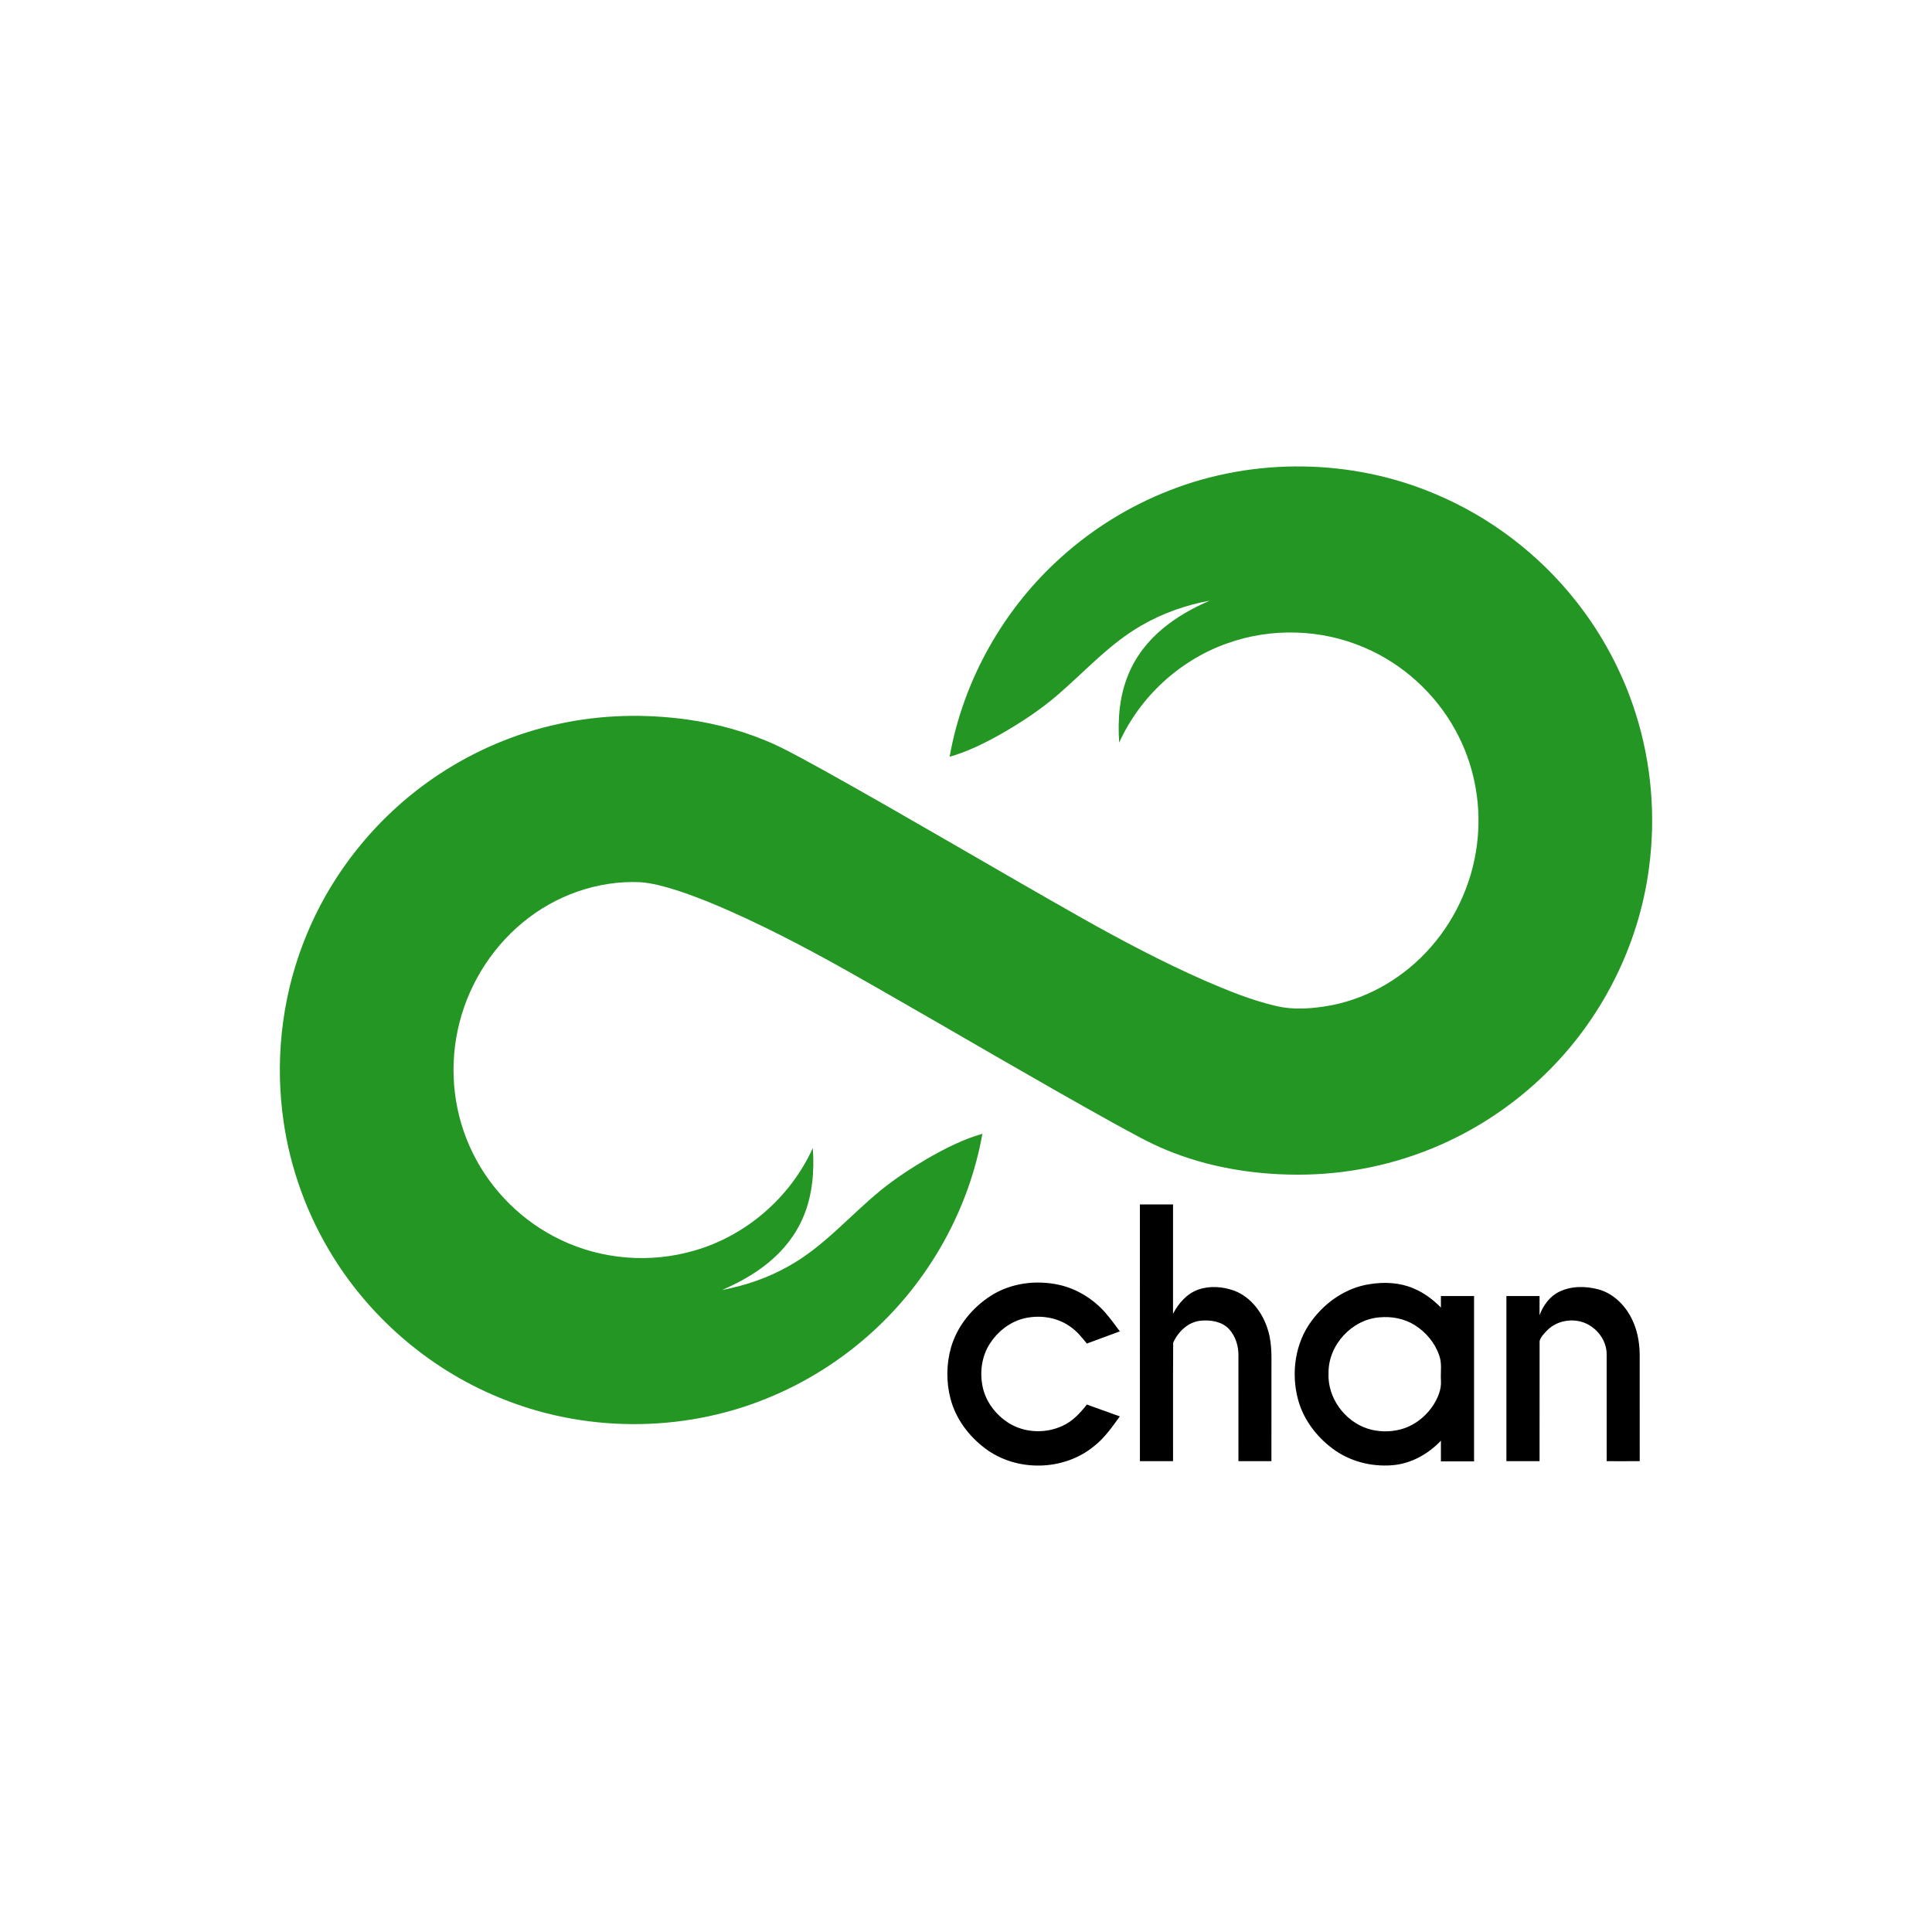
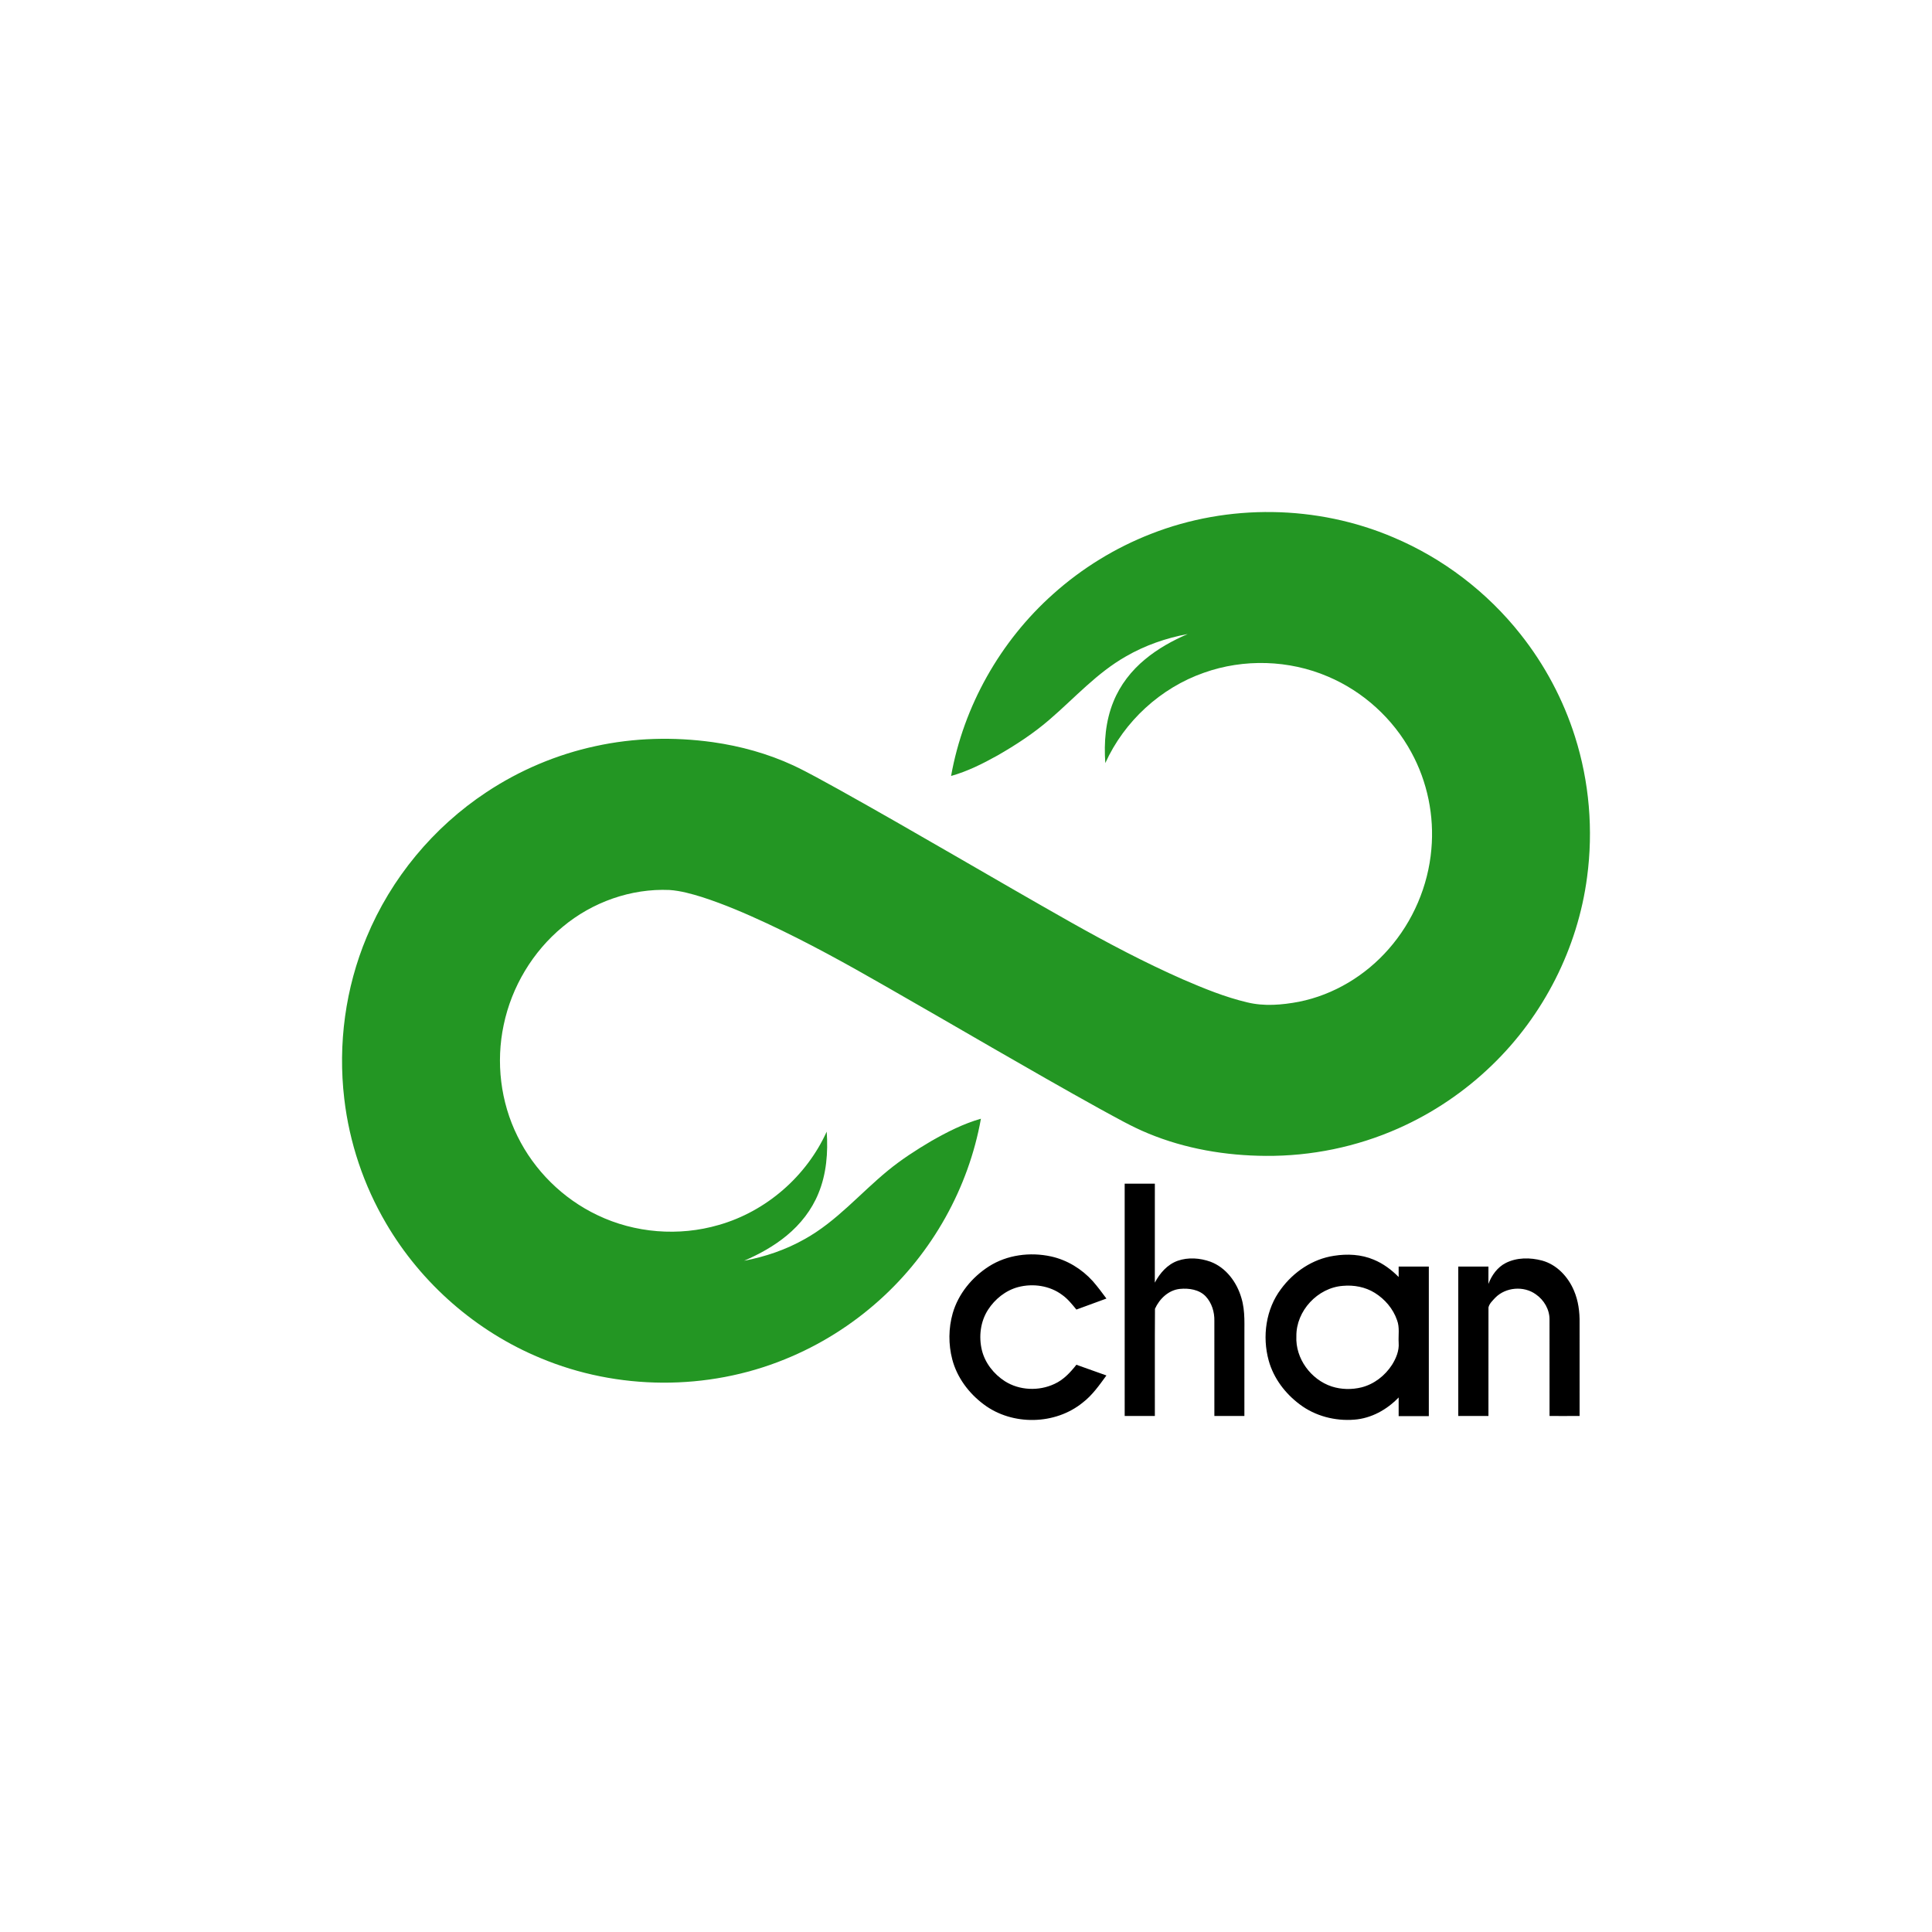
<svg xmlns="http://www.w3.org/2000/svg" width="932" height="932" viewBox="0 0 932 932">
-   <g fill="none" transform="translate(135 225)">
-     <path fill="#239623" d="M429.159,11.589 C470.106,-4.485 517.283,-3.817 557.738,13.462 C584.067,24.576 607.474,42.465 625.183,64.886 C637.997,81.053 647.853,99.556 654.066,119.225 C661.667,143.174 663.811,168.803 660.479,193.695 C655.548,231.434 637.364,267.199 609.963,293.59 C595.528,307.567 578.621,318.991 560.244,327.119 C538.219,336.892 514.097,341.845 490.011,341.658 C468.765,341.535 447.395,337.922 427.713,329.771 C418.794,326.123 410.449,321.263 401.987,316.69 C363.845,295.546 326.313,273.324 288.435,251.711 C267.763,239.842 246.88,228.284 225.259,218.212 C214.091,213.024 202.753,208.135 191.029,204.346 C185.39,202.595 179.645,200.979 173.736,200.564 C153.274,199.668 132.766,207.005 117.089,220.086 C101.154,233.231 89.975,251.934 85.758,272.141 C81.548,291.904 84.066,313.06 93.049,331.182 C101.957,349.381 117.159,364.395 135.466,373.096 C155.336,382.658 178.731,384.485 199.89,378.302 C224.96,371.146 246.358,352.526 257.105,328.793 C257.872,339.854 256.987,351.273 252.701,361.602 C249.14,370.356 243.132,377.991 235.858,383.97 C229.089,389.562 221.335,393.836 213.294,397.309 C224.497,395.183 235.448,391.465 245.386,385.832 C262.317,376.463 274.907,361.438 289.724,349.329 C296.792,343.543 304.487,338.572 312.34,333.929 C320.779,329.092 329.528,324.607 338.915,321.937 C332.333,358.75 313.055,393.069 285.249,418.055 C270.463,431.4 253.333,442.15 234.863,449.616 C193.77,466.369 146.112,466.111 105.207,448.925 C71.13,434.819 41.96,409.289 23.361,377.453 C11.502,357.269 3.895,334.602 1.183,311.356 C-2.242,282.377 1.787,252.514 13.054,225.578 C25.984,194.363 48.472,167.234 76.664,148.625 C94.203,137.002 113.915,128.652 134.482,124.225 C154.844,119.763 175.991,119.254 196.61,122.111 C211.35,124.19 225.856,128.201 239.384,134.455 C247.495,138.278 255.277,142.752 263.148,147.032 C304.487,170.056 345.164,194.251 386.351,217.55 C405.846,228.535 425.663,239.017 446.148,248.046 C457.216,252.818 468.437,257.426 480.196,260.196 C489.209,262.404 498.649,261.572 507.673,259.868 C526.073,256.185 542.939,245.973 555.243,231.873 C568.127,217.222 576.179,198.415 577.865,178.98 C579.476,161.273 575.775,143.109 567.231,127.504 C557.568,109.663 541.739,95.246 523.052,87.33 C502.391,78.453 478.398,77.738 457.216,85.28 C434.237,93.308 414.935,111.062 404.897,133.225 C404.124,122.217 404.997,110.869 409.231,100.575 C412.774,91.792 418.759,84.109 426.056,78.113 C432.814,72.509 440.561,68.217 448.602,64.751 C437.118,66.871 425.915,70.782 415.795,76.643 C400.464,85.345 388.652,98.666 375.417,110.049 C366.914,117.427 357.444,123.605 347.694,129.197 C339.858,133.565 331.753,137.634 323.086,140.059 C329.71,103.005 349.199,68.475 377.309,43.454 C392.5,29.852 410.15,18.984 429.159,11.589 Z" />
-     <path fill="#000" d="M92.891.009C98.219-.003 103.554-.003 108.882.009 108.882 17.597 108.906 35.186 108.871 52.775 111.523 47.723 115.529 43.055 121.021 41.11 126.578 39.153 132.797 39.636 138.289 41.593 146.604 44.694 152.343 52.568 154.75 60.932 156.934 68.123 156.225 75.715 156.342 83.118 156.336 96.705 156.348 110.291 156.336 123.878 151.031 123.883 145.726 123.883 140.427 123.878 140.409 106.955 140.421 90.032 140.421 73.11 140.52 68.418 139.062 63.597 135.859 60.119 132.399 56.441 126.965 55.651 122.175 56.111 116.179 56.712 111.33 61.374 108.947 66.715 108.806 85.765 108.929 104.827 108.882 123.878 103.554 123.883 98.225 123.883 92.896 123.878 92.885 82.588 92.891 41.298 92.891.009L92.891.009ZM20.878 44.145C30.563 37.915 42.772 36.359 53.904 38.811 62.389 40.697 70.13 45.466 75.944 51.932 78.533 54.902 80.881 58.079 83.217 61.257 77.912 63.208 72.613 65.176 67.302 67.127 65.006 64.345 62.758 61.445 59.795 59.341 53.201 54.348 44.295 53.069 36.401 55.15 29.79 56.936 24.116 61.522 20.439 67.275 16.422 73.564 15.479 81.551 17.201 88.759 18.87 95.62 23.519 101.515 29.357 105.316 37.104 110.291 47.41 110.692 55.672 106.778 60.474 104.597 64.093 100.642 67.302 96.557 72.613 98.438 77.906 100.371 83.217 102.269 79.47 107.397 75.81 112.743 70.739 116.657 56.117 128.723 33.339 129.129 18.237 117.718 10.314 111.788 4.025 103.377 1.508 93.693-.571 85.682-.507 77.089 1.742 69.125 4.711 58.763 11.931 49.928 20.878 44.145L20.878 44.145ZM203.773 38.469C210.835 37.326 218.283 37.691 224.924 40.538 229.918 42.607 234.316 45.92 238.099 49.769 238.087 47.912 238.093 46.061 238.099 44.216 243.427 44.204 248.756 44.204 254.09 44.216 254.096 70.793 254.096 97.377 254.09 123.954 248.756 123.96 243.427 123.966 238.099 123.954 238.087 120.63 238.093 117.311 238.099 113.993 231.909 120.5 223.565 125.168 214.536 125.834 204.382 126.642 193.889 123.913 185.714 117.712 177.973 111.918 171.807 103.743 169.219 94.312 165.717 81.492 167.696 66.921 175.736 56.182 182.429 47.028 192.501 40.167 203.773 38.469M208.545 54.484C195.177 55.468 183.712 67.817 183.887 81.362 183.308 93.215 191.593 104.521 202.684 108.157 207.749 109.784 213.271 109.89 218.424 108.605 225.105 106.908 230.885 102.357 234.597 96.569 236.752 93.098 238.421 89.072 238.105 84.899 237.859 80.855 238.731 76.641 237.238 72.768 235.177 66.715 230.808 61.575 225.439 58.215 220.432 55.085 214.378 53.942 208.545 54.484ZM294.834 42.312C300.731 39.288 307.798 39.318 314.087 40.998 321.922 43.137 327.901 49.627 330.998 56.989 333.323 62.418 334.096 68.389 333.991 74.271 333.991 90.799 333.979 107.326 333.997 123.854 328.685 123.913 323.374 123.872 318.069 123.872 318.057 106.761 318.087 89.649 318.057 72.538 318.134 67.139 315.159 62.035 310.802 59.005 304.42 54.354 294.805 55.162 289.289 60.826 287.907 62.359 286.168 63.903 285.705 65.984 285.664 85.282 285.705 104.58 285.688 123.878 280.353 123.883 275.024 123.883 269.696 123.878 269.69 97.324 269.69 70.77 269.696 44.216 275.024 44.204 280.353 44.204 285.688 44.216 285.688 47.293 285.705 50.376 285.67 53.458 287.397 48.878 290.407 44.582 294.834 42.312L294.834 42.312Z" transform="translate(322 356)" />
+   <g fill="none" transform="translate(165 247)">
+     <path fill="#239623" d="M390.263,10.535 C427.498,-4.077 470.4,-3.47 507.187,12.239 C531.131,22.342 552.416,38.604 568.52,58.987 C580.172,73.684 589.135,90.505 594.785,108.386 C601.698,130.158 603.647,153.458 600.617,176.086 C596.133,210.394 579.597,242.908 554.68,266.9 C541.552,279.607 526.178,289.992 509.467,297.381 C489.438,306.265 467.502,310.768 445.599,310.598 C426.278,310.486 406.846,307.202 388.947,299.792 C380.837,296.476 373.248,292.057 365.553,287.9 C330.868,268.678 296.738,248.477 262.293,228.829 C243.494,218.038 224.504,207.531 204.842,198.375 C194.687,193.658 184.377,189.213 173.715,185.769 C168.587,184.178 163.363,182.708 157.989,182.331 C139.382,181.516 120.733,188.186 106.477,200.078 C91.986,212.029 81.82,229.031 77.986,247.401 C74.157,265.367 76.447,284.6 84.616,301.075 C92.716,317.619 106.541,331.268 123.188,339.178 C141.257,347.871 162.532,349.532 181.773,343.911 C204.571,337.406 224.03,320.478 233.802,298.903 C234.5,308.959 233.696,319.339 229.797,328.729 C226.559,336.687 221.096,343.629 214.481,349.064 C208.325,354.147 201.274,358.033 193.963,361.19 C204.15,359.257 214.109,355.877 223.146,350.756 C238.542,342.239 249.991,328.58 263.465,317.572 C269.892,312.312 276.89,307.793 284.031,303.572 C291.705,299.175 299.661,295.097 308.198,292.67 C302.212,326.137 284.681,357.336 259.396,380.05 C245.949,392.181 230.372,401.955 213.576,408.742 C176.208,423.972 132.869,423.737 95.671,408.114 C64.683,395.29 38.157,372.081 21.243,343.139 C10.46,324.79 3.542,304.184 1.076,283.051 C-2.039,256.706 1.625,229.558 11.871,205.071 C23.629,176.693 44.079,152.031 69.715,135.114 C85.665,124.547 103.59,116.956 122.293,112.932 C140.81,108.876 160.04,108.413 178.791,111.01 C192.195,112.9 205.386,116.547 217.687,122.232 C225.063,125.708 232.141,129.775 239.298,133.666 C276.89,154.597 313.88,176.592 351.334,197.773 C369.062,207.759 387.083,217.288 405.712,225.496 C415.777,229.835 425.98,234.024 436.674,236.542 C444.869,238.549 453.454,237.793 461.661,236.244 C478.393,232.896 493.73,223.612 504.919,210.794 C516.635,197.475 523.957,180.377 525.491,162.709 C526.955,146.612 523.59,130.099 515.82,115.913 C507.033,99.693 492.638,86.588 475.645,79.391 C456.857,71.321 435.039,70.671 415.777,77.528 C394.88,84.826 377.327,100.966 368.2,121.114 C367.497,111.106 368.29,100.79 372.14,91.432 C375.362,83.447 380.805,76.463 387.44,71.012 C393.586,65.918 400.631,62.016 407.943,58.864 C397.5,60.791 387.312,64.347 378.11,69.676 C364.168,77.586 353.427,89.696 341.391,100.045 C333.659,106.752 325.048,112.368 316.181,117.451 C309.055,121.423 301.685,125.122 293.803,127.326 C299.827,93.641 317.549,62.25 343.111,39.504 C356.926,27.138 372.976,17.258 390.263,10.535 Z" />
+     <path fill="#000" d="M84.547.008C89.397-.003 94.253-.003 99.103.008 99.103 15.921 99.124 31.835 99.092 47.748 101.506 43.178 105.152 38.954 110.151 37.195 115.209 35.424 120.869 35.861 125.868 37.632 133.436 40.437 138.659 47.562 140.85 55.129 142.838 61.635 142.193 68.504 142.3 75.202 142.294 87.495 142.305 99.787 142.294 112.08 137.466 112.085 132.637 112.085 127.814 112.08 127.798 96.769 127.808 81.458 127.808 66.147 127.899 61.902 126.572 57.54 123.656 54.393 120.507 51.066 115.561 50.351 111.201 50.767 105.743 51.311 101.33 55.529 99.161 60.361 99.033 77.597 99.145 94.844 99.103 112.08 94.253 112.085 89.403 112.085 84.552 112.08 84.542 74.722 84.547 37.365 84.547.008L84.547.008ZM19.003 39.941C27.818 34.304 38.93 32.896 49.062 35.115 56.785 36.821 63.831 41.136 69.123 46.986 71.479 49.674 73.616 52.548 75.743 55.423 70.914 57.188 66.09 58.969 61.256 60.734 59.167 58.217 57.121 55.593 54.424 53.689 48.423 49.172 40.316 48.015 33.132 49.898 27.115 51.514 21.95 55.663 18.603 60.867 14.947 66.558 14.089 73.784 15.656 80.306 17.175 86.514 21.406 91.847 26.72 95.286 33.771 99.787 43.152 100.15 50.672 96.609 55.042 94.636 58.336 91.057 61.256 87.362 66.09 89.063 70.909 90.812 75.743 92.529 72.332 97.169 69 102.006 64.385 105.547 51.077 116.463 30.344 116.831 16.599 106.507 9.388 101.142 3.664 93.532 1.372 84.77-.52 77.522-.461 69.747 1.585 62.542 4.287 53.167 10.859 45.173 19.003 39.941L19.003 39.941ZM185.47 34.805C191.898 33.771 198.677 34.101 204.721 36.677 209.267 38.549 213.27 41.546 216.713 45.029 216.702 43.349 216.707 41.674 216.713 40.005 221.563 39.994 226.413 39.994 231.268 40.005 231.273 64.051 231.273 88.103 231.268 112.149 226.413 112.154 221.563 112.16 216.713 112.149 216.702 109.141 216.707 106.139 216.713 103.136 211.079 109.024 203.484 113.248 195.266 113.85 186.024 114.581 176.474 112.112 169.033 106.501 161.987 101.259 156.375 93.862 154.02 85.33 150.832 73.731 152.634 60.548 159.952 50.831 166.043 42.549 175.21 36.341 185.47 34.805M189.814 49.295C177.646 50.186 167.211 61.358 167.37 73.613 166.843 84.338 174.384 94.566 184.479 97.857 189.089 99.329 194.115 99.425 198.805 98.262 204.886 96.726 210.146 92.609 213.525 87.372 215.487 84.231 217.006 80.589 216.718 76.813 216.494 73.155 217.288 69.342 215.929 65.838 214.053 60.361 210.077 55.711 205.19 52.671 200.633 49.839 195.122 48.804 189.814 49.295ZM268.352 38.282C273.719 35.547 280.152 35.573 285.876 37.093 293.007 39.029 298.449 44.901 301.268 51.562 303.384 56.473 304.087 61.875 303.991 67.198 303.991 82.151 303.981 97.105 303.997 112.058 299.163 112.112 294.329 112.074 289.5 112.074 289.489 96.593 289.516 81.111 289.489 65.63 289.559 60.745 286.851 56.127 282.886 53.385 277.077 49.178 268.325 49.908 263.305 55.033 262.047 56.42 260.464 57.817 260.043 59.7 260.006 77.16 260.043 94.62 260.027 112.08 255.172 112.085 250.322 112.085 245.472 112.08 245.466 88.055 245.466 64.03 245.472 40.005 250.322 39.994 255.172 39.994 260.027 40.005 260.027 42.789 260.043 45.578 260.011 48.367 261.583 44.223 264.323 40.336 268.352 38.282L268.352 38.282Z" transform="translate(293 324)" />
  </g>
</svg>
